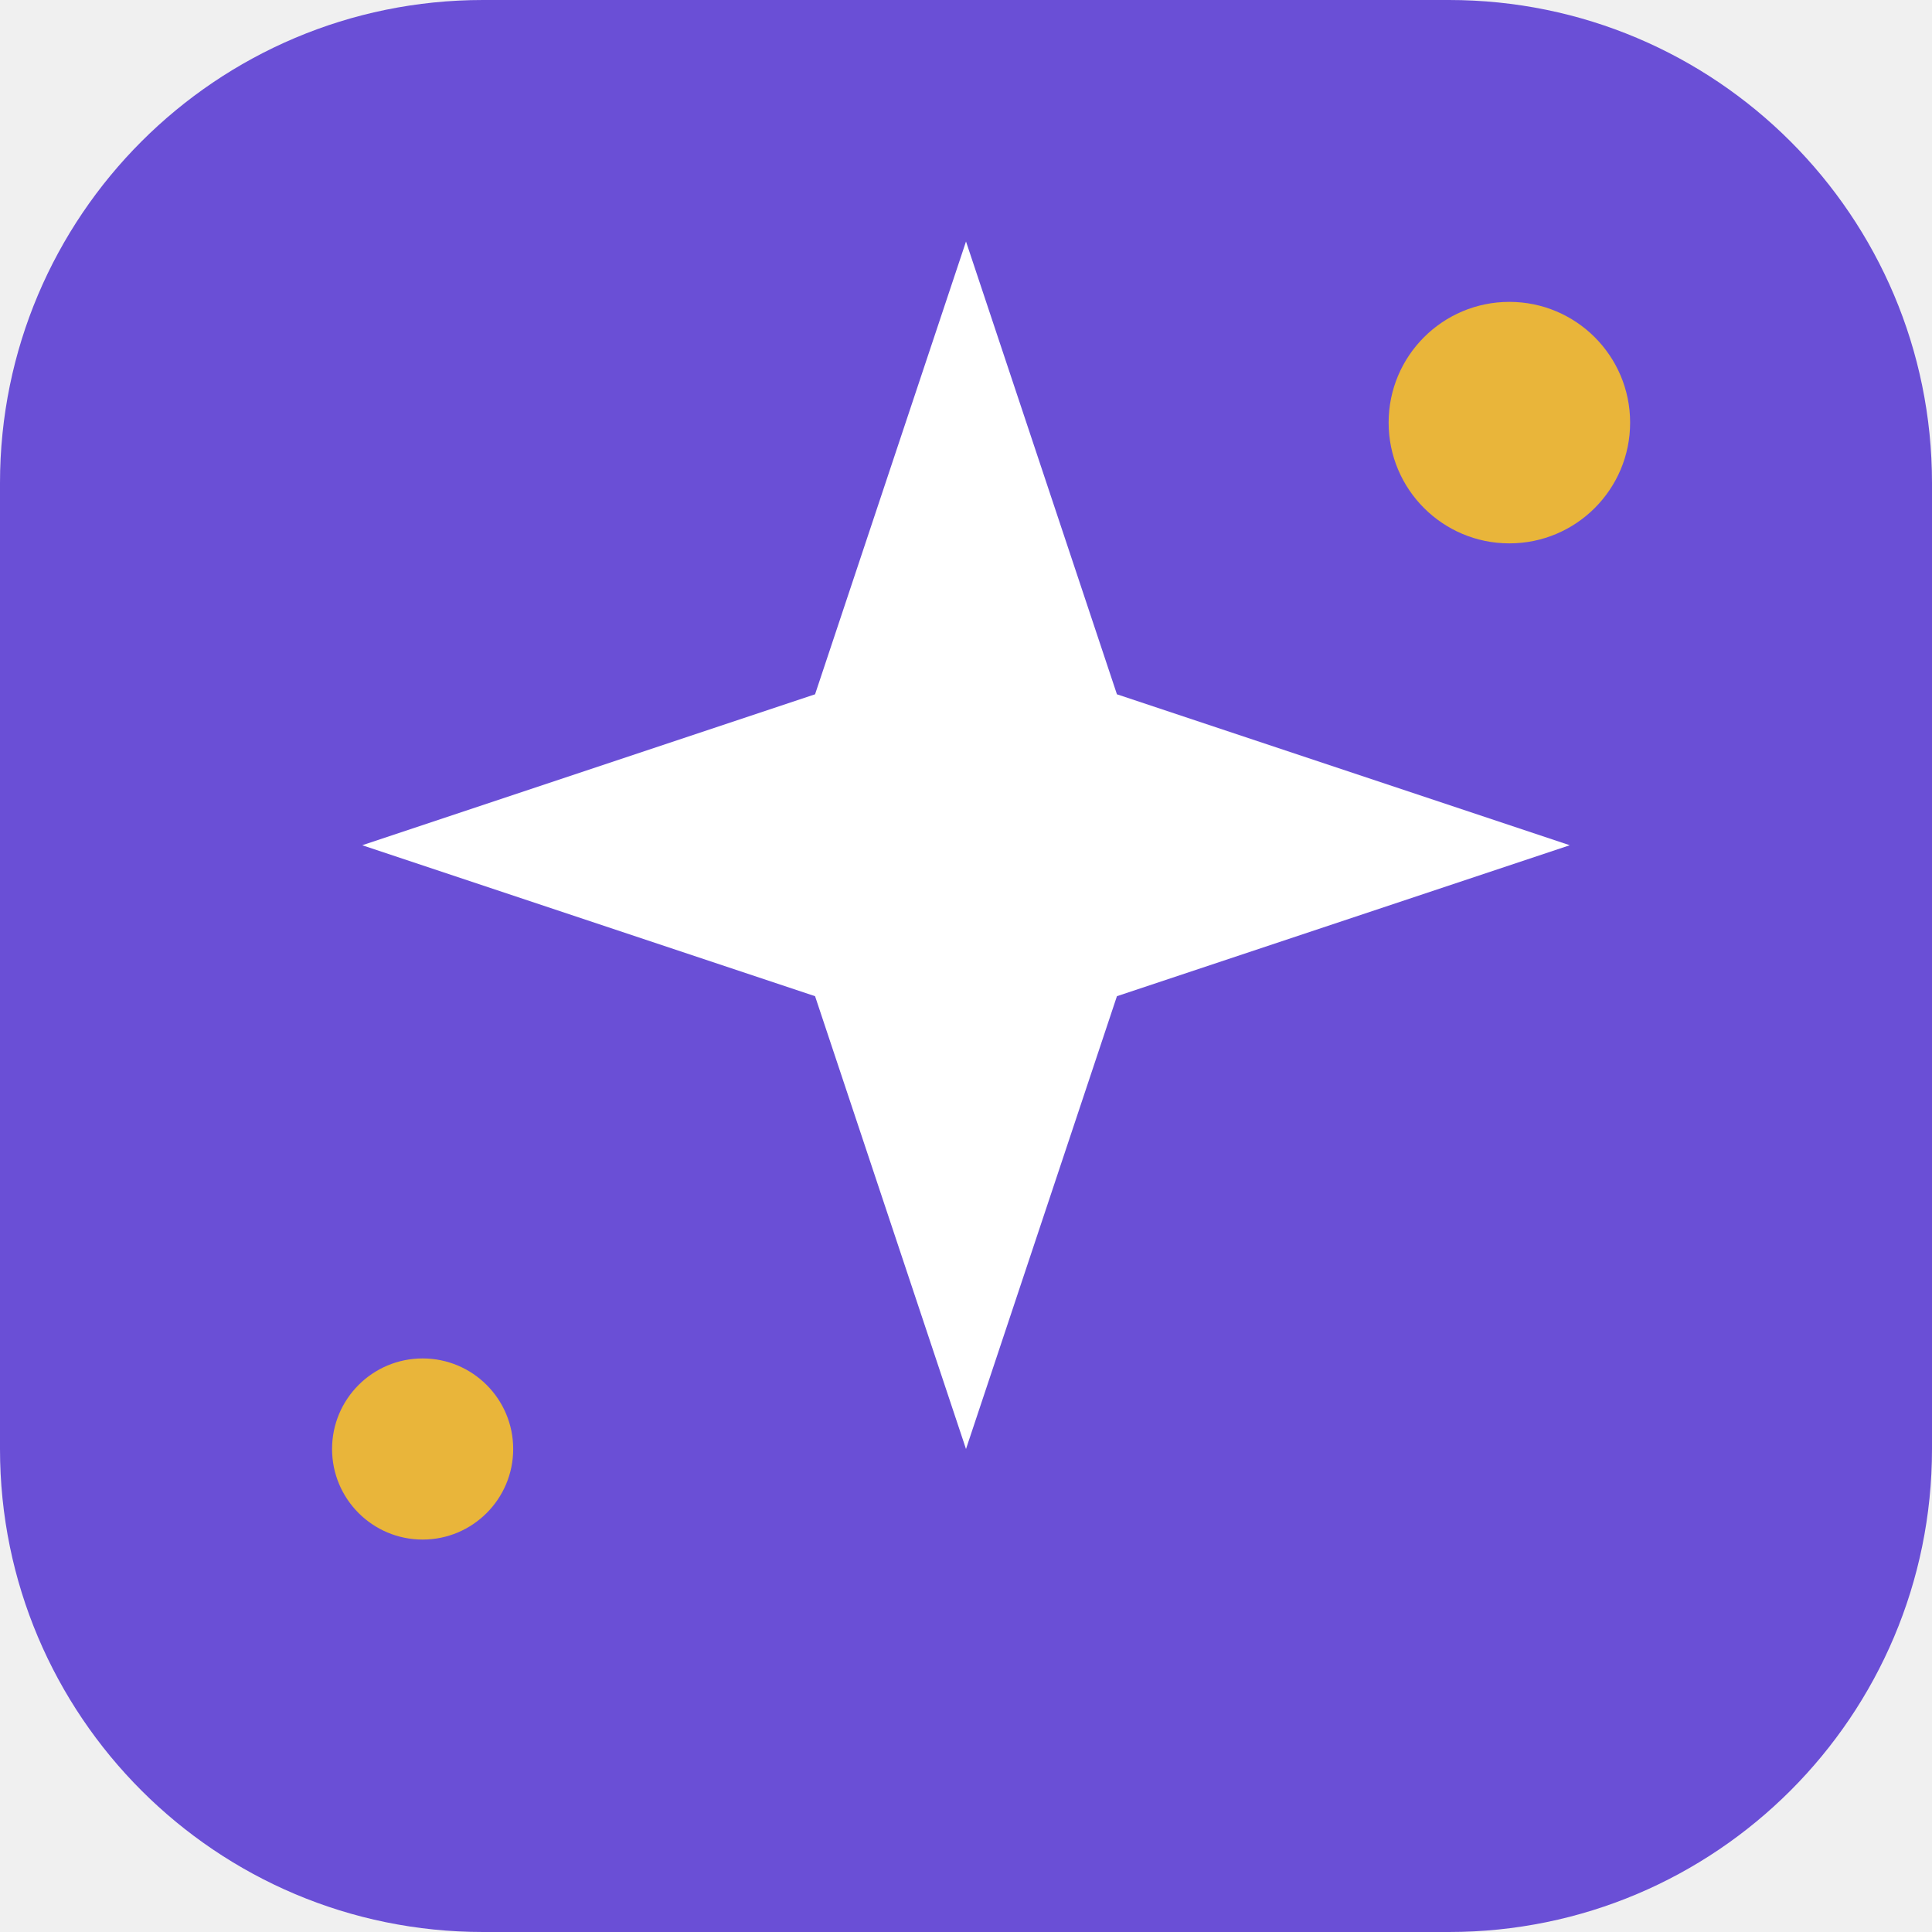
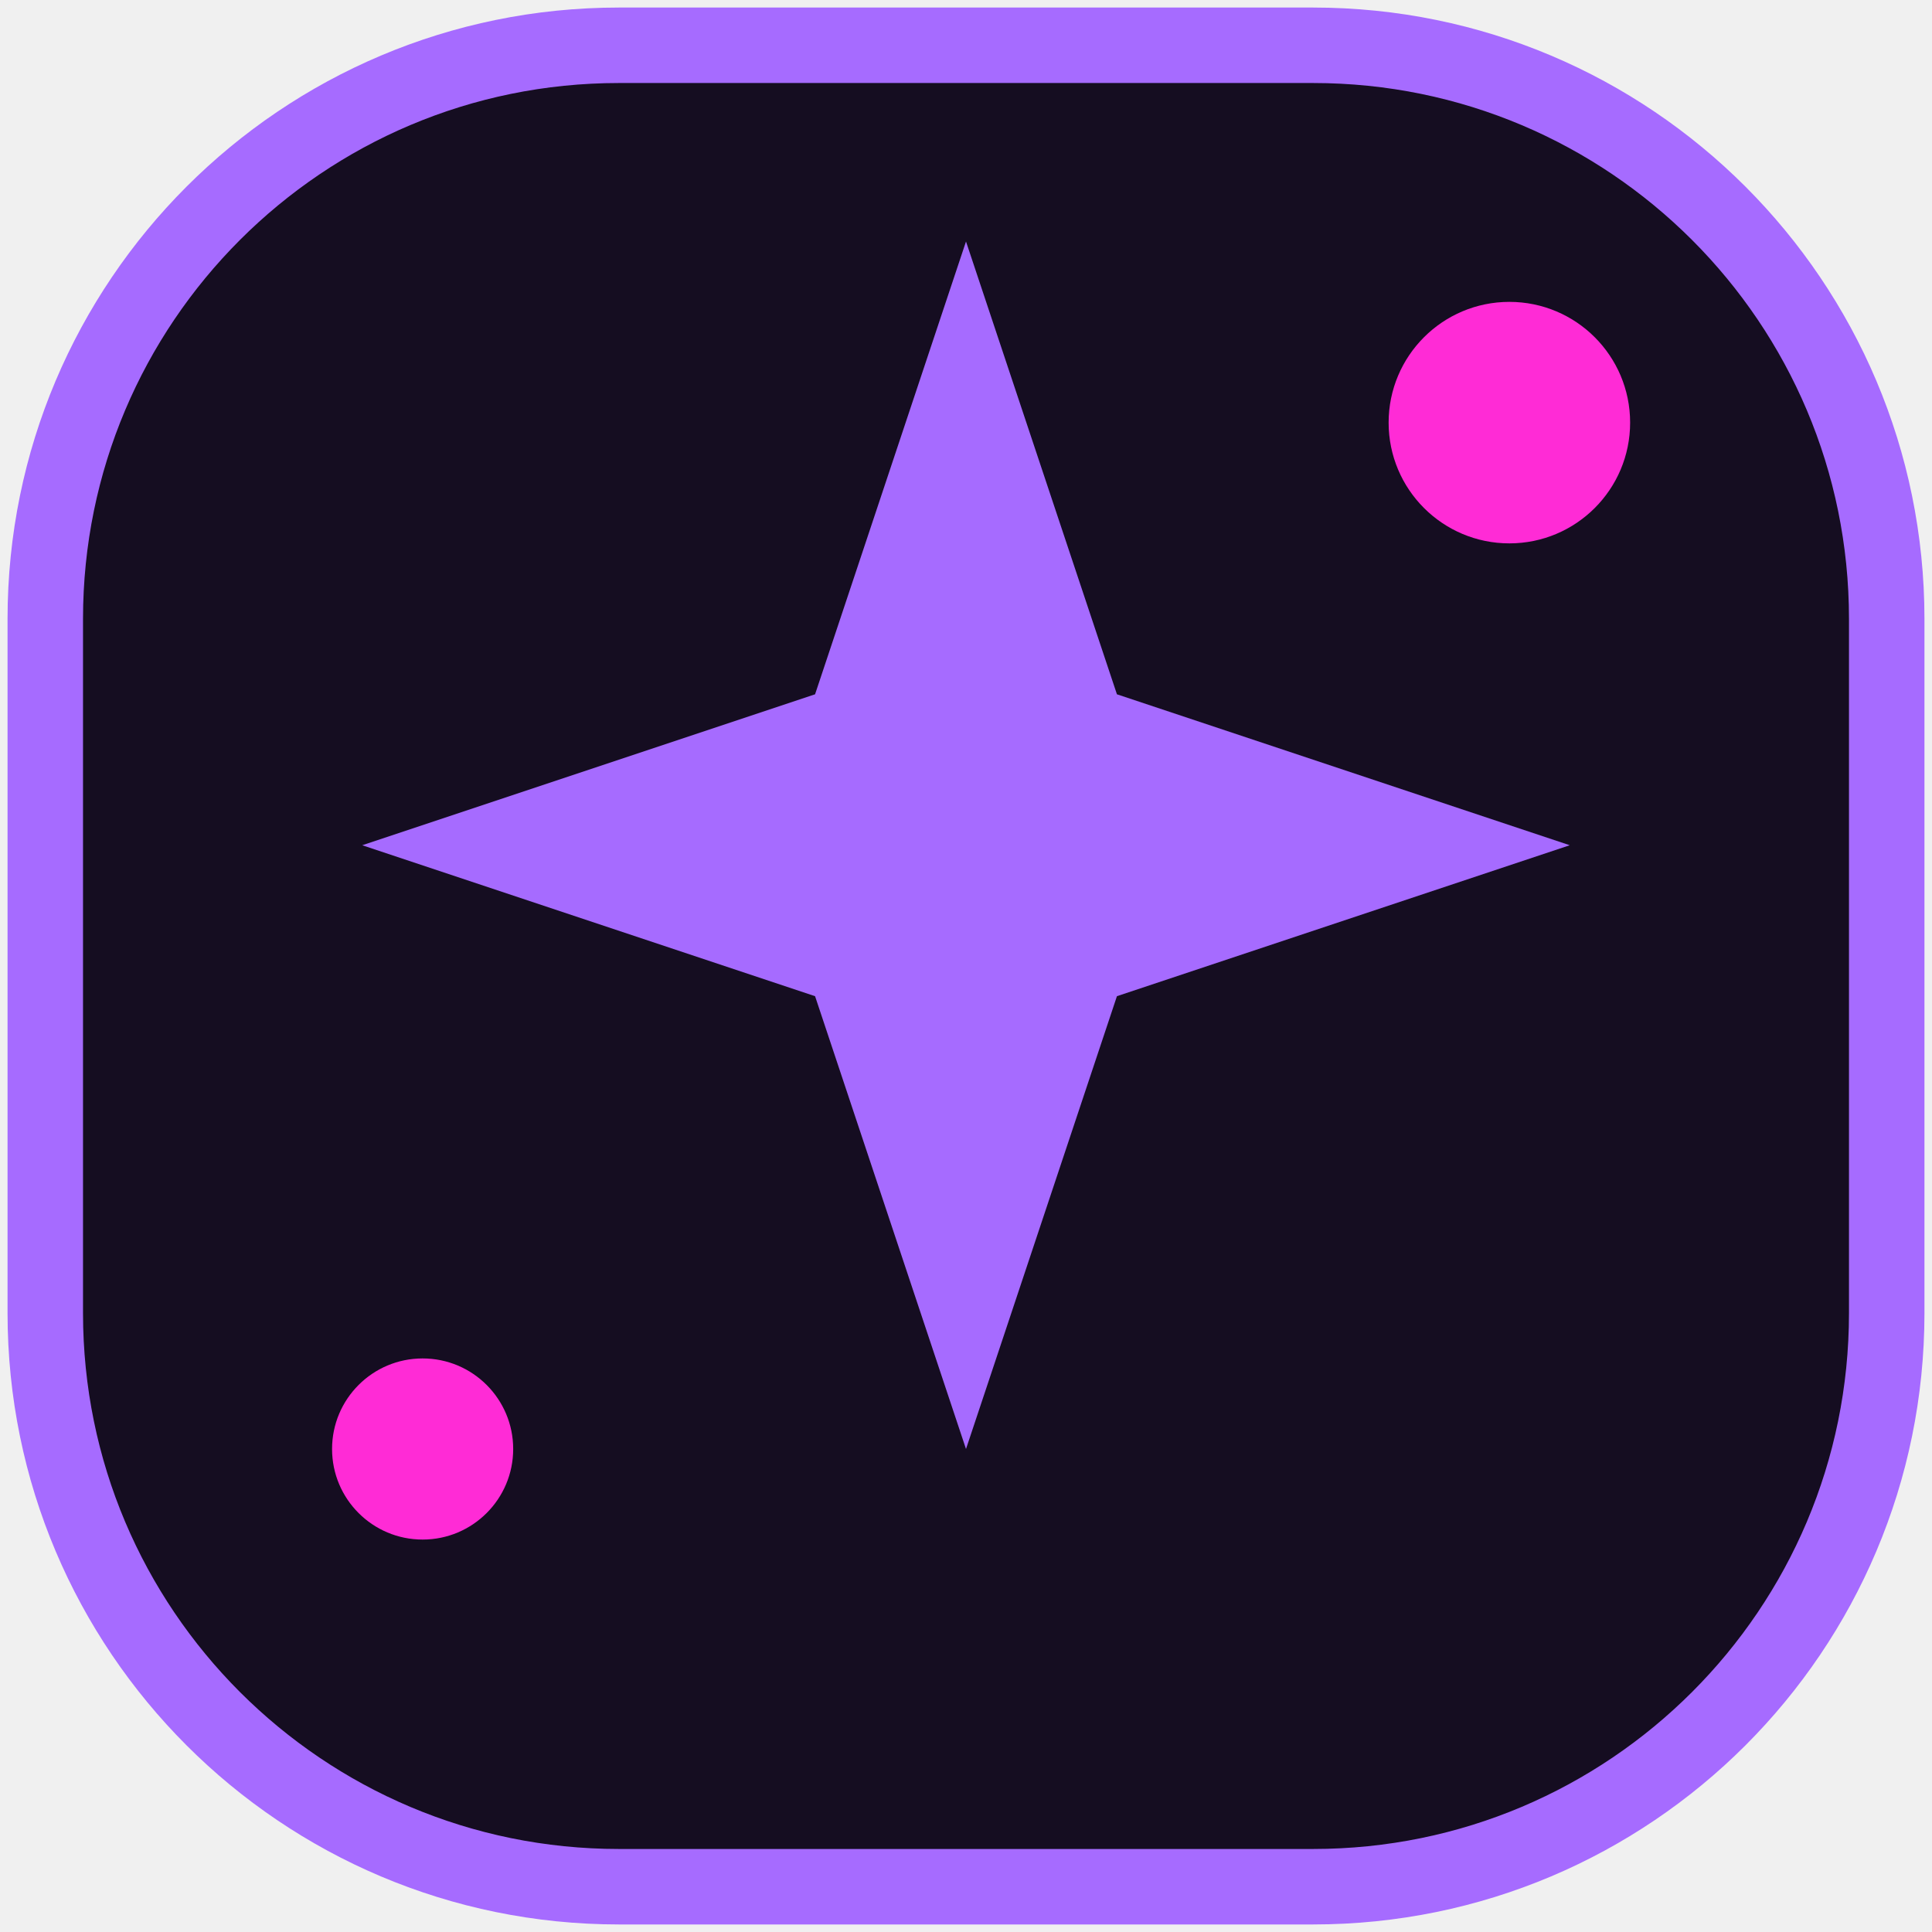
<svg xmlns="http://www.w3.org/2000/svg" width="64" height="64" viewBox="0 0 64 64" role="img" aria-label="ai">
-   <rect width="64" height="64" rx="16" fill="#6A4FD6" />
-   <path d="M32 8l5 15 15 5-15 5-5 15-5-15-15-5 15-5z" fill="#fff" />
-   <circle cx="50" cy="14" r="4" fill="#E9B53A" />
-   <circle cx="14" cy="48" r="3" fill="#E9B53A" />
+   <rect x="1.5" y="1.5" width="61" height="61" rx="19" fill="#000" />
+   <rect x="1.5" y="1.5" width="61" height="61" rx="19" fill="#A66BFF" fill-opacity=".13" stroke="#A66BFF" stroke-width="2.5" />
+   <path d="M32 8l5 15 15 5-15 5-5 15-5-15-15-5 15-5z" fill="#A66BFF" />
+   <circle cx="50" cy="14" r="4" fill="#FF2BD6" />
+   <circle cx="14" cy="48" r="3" fill="#FF2BD6" />
</svg>
